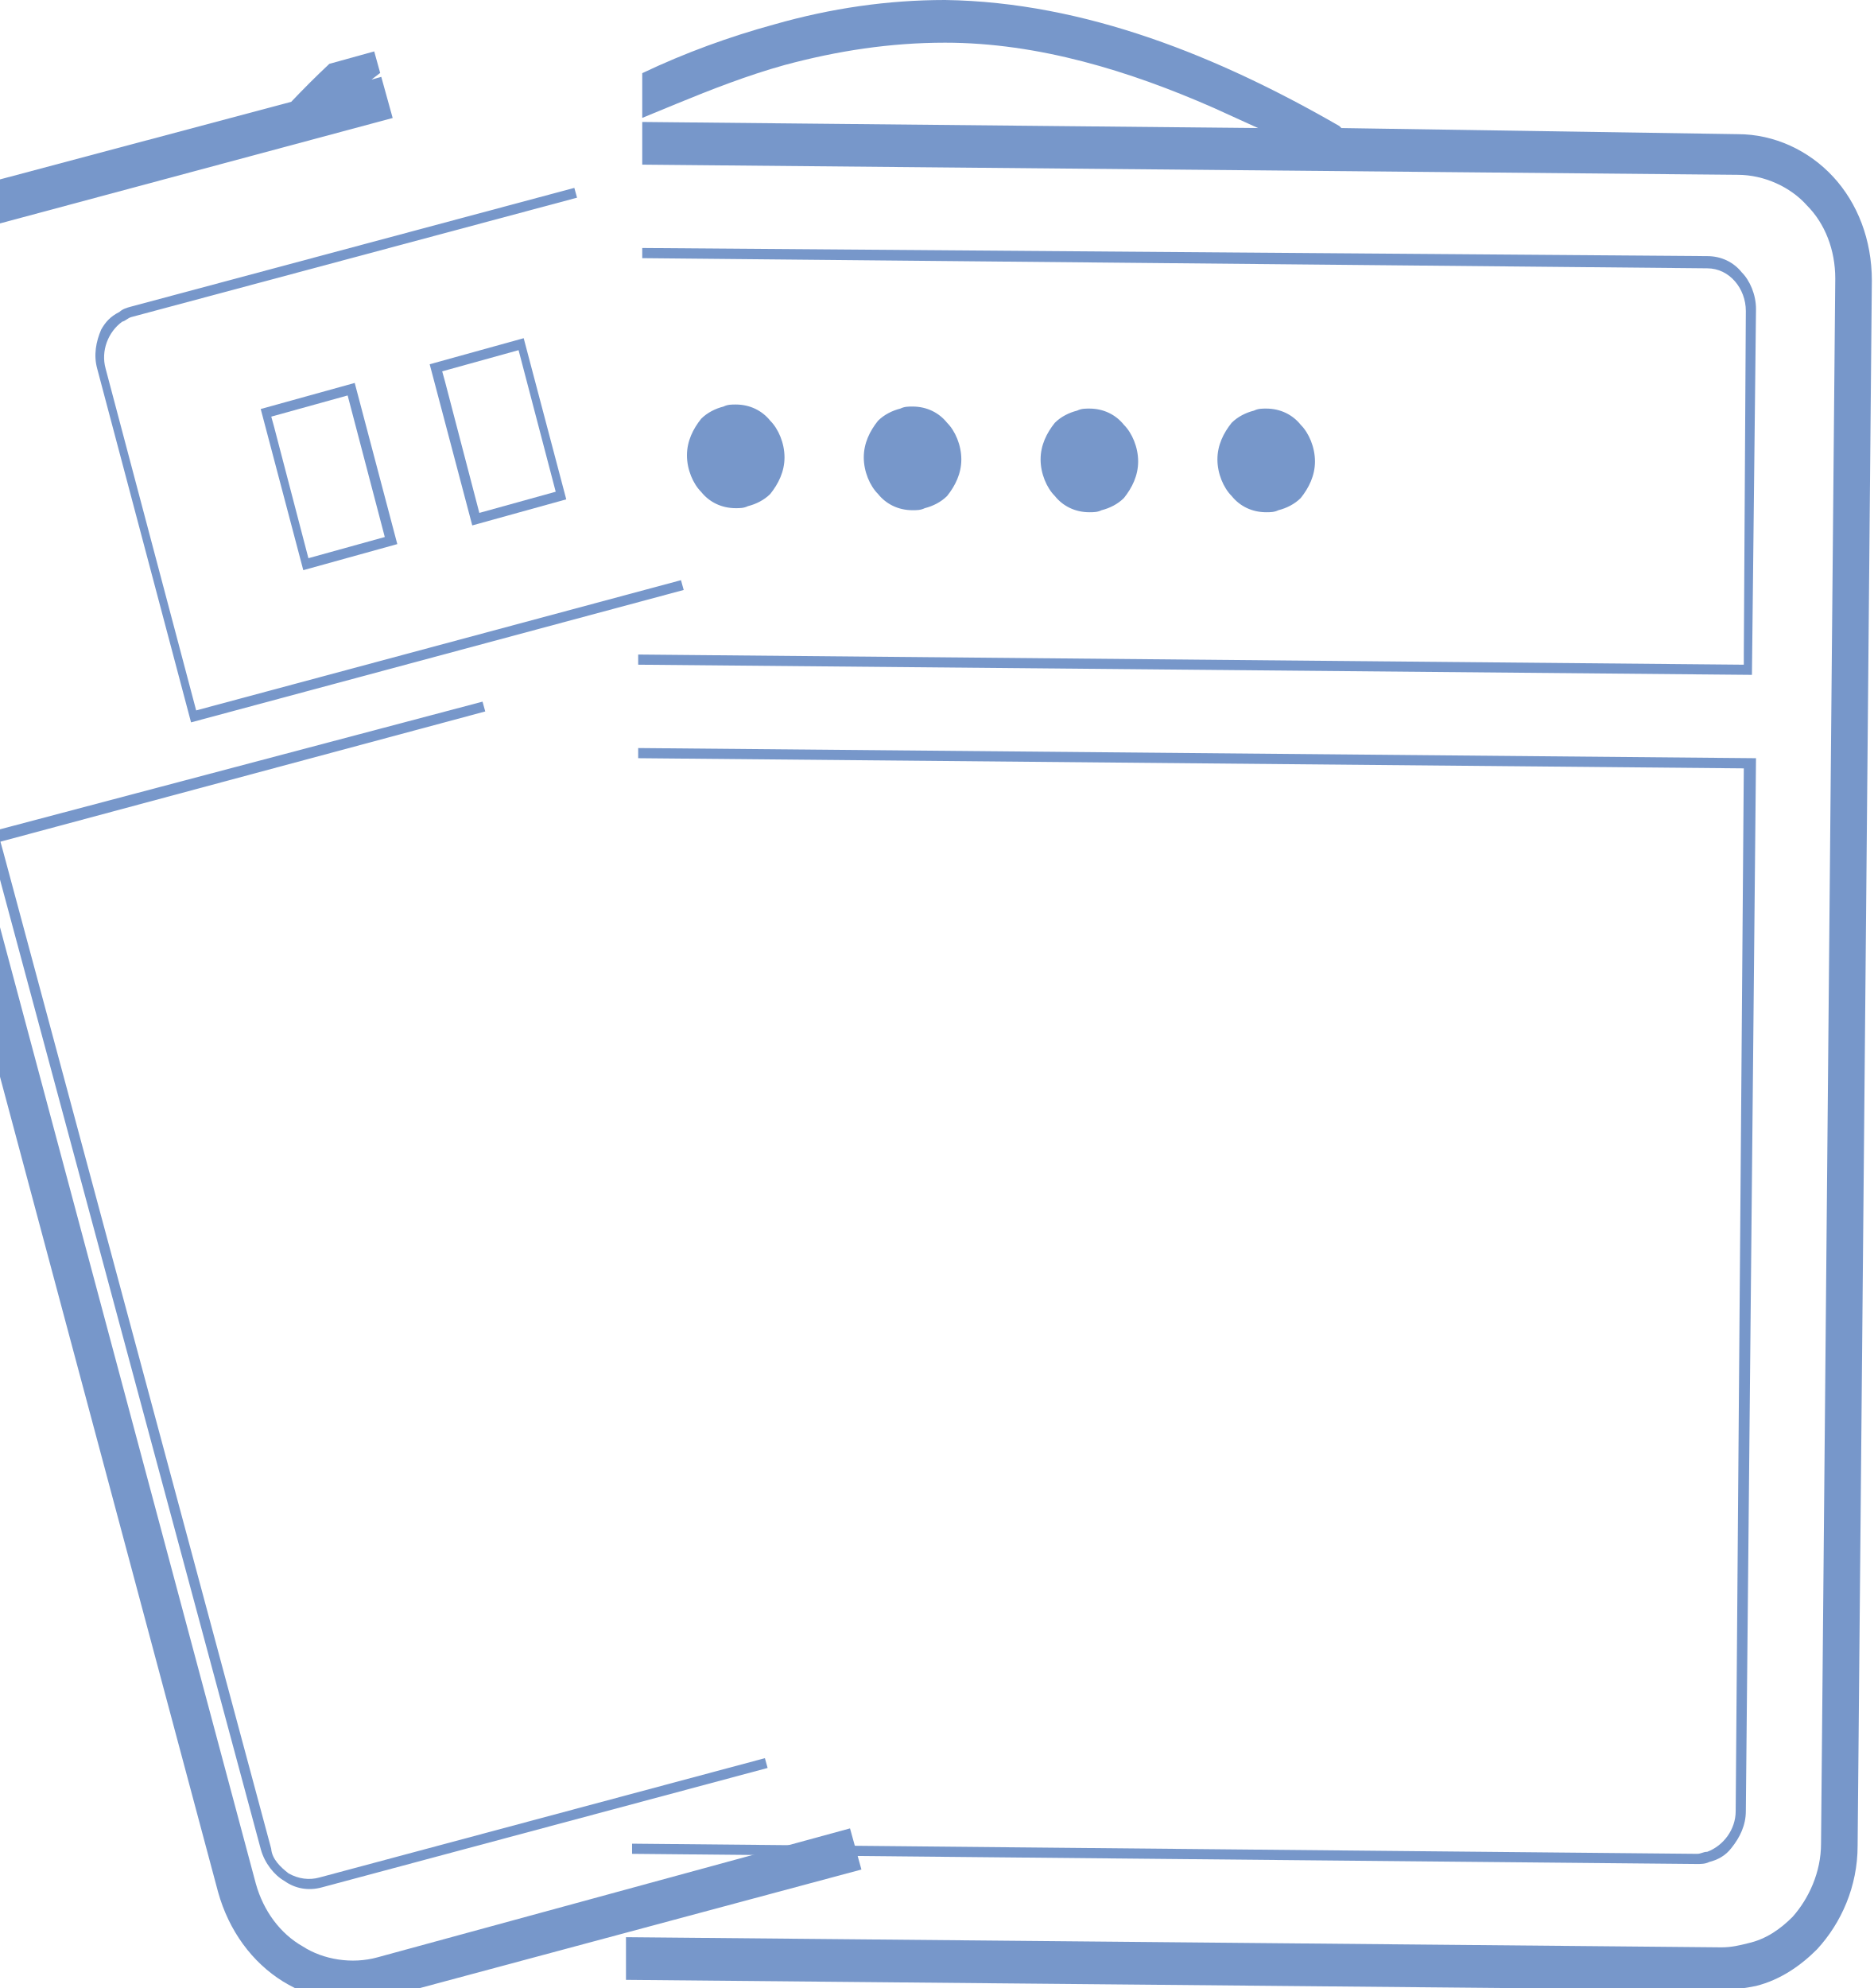
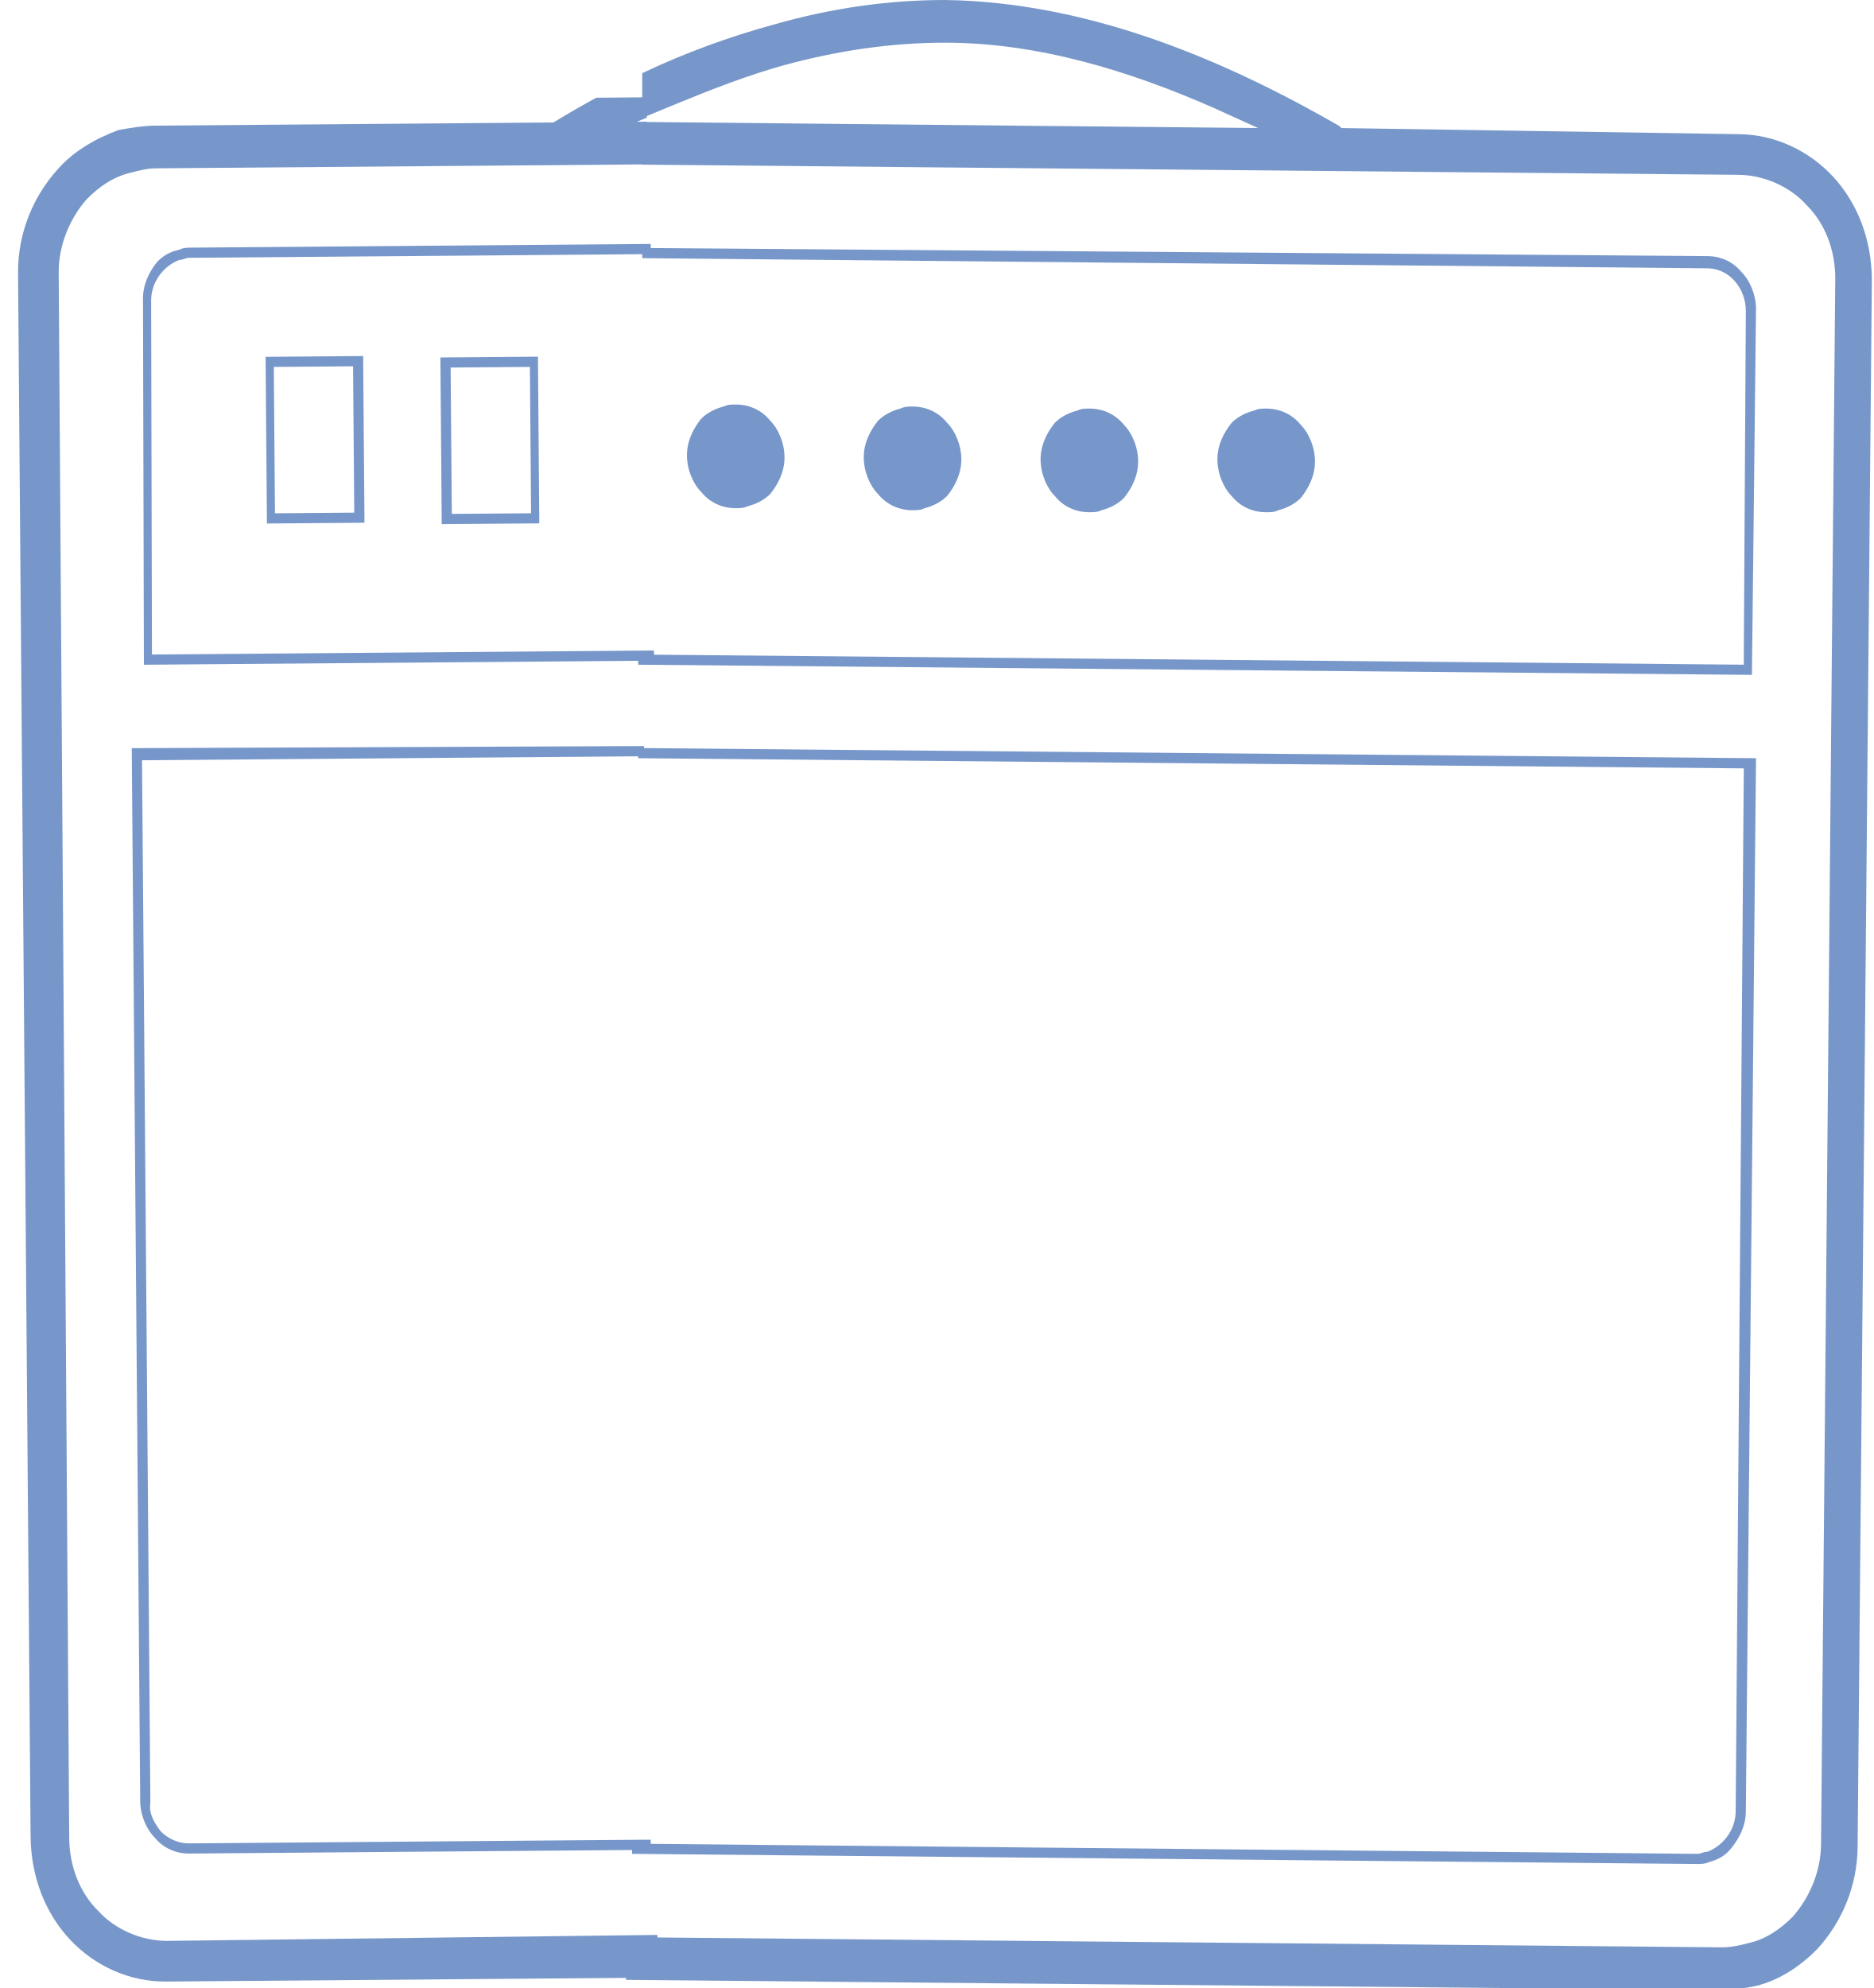
<svg xmlns="http://www.w3.org/2000/svg" xmlns:xlink="http://www.w3.org/1999/xlink" version="1.1" id="Layer_1" x="0px" y="0px" viewBox="0 0 92.2 97.8" style="enable-background:new 0 0 92.2 97.8;" xml:space="preserve">
  <style type="text/css">
	.st0{fill:#7797CA;}
	.st1{clip-path:url(#SVGID_2_);fill:#7797CA;}
- 	.st2{clip-path:url(#SVGID_2_);}
- 	.st3{fill:#FFE380;}
- 	.st4{font-family:'Montserrat-Bold';}
- 	.st5{font-size:229px;}
- 	.st6{letter-spacing:-11;}
- 	.st7{clip-path:url(#SVGID_4_);fill:#7797CA;}
- 	.st8{clip-path:url(#SVGID_4_);}
- 	.st9{clip-path:url(#SVGID_6_);fill:#7797CA;}
- 	.st10{clip-path:url(#SVGID_6_);}
- 	.st11{clip-path:url(#SVGID_8_);fill:#7797CA;}
- 	.st12{clip-path:url(#SVGID_8_);}
+ 	.st2{clip-path:url(#SVGID_4_);fill:#7797CA;}
+ 	.st3{clip-path:url(#SVGID_6_);fill:#7797CA;}
+ 	.st4{clip-path:url(#SVGID_8_);fill:#7797CA;}
</style>
  <g>
    <g>
-       <path class="st0" d="M38.1,1.2c-2.2,0.6-4.4,1.4-6.5,2.4l0,2.2l1.7-0.7c1.7-0.7,3.5-1.4,5.3-1.9c2.6-0.7,5.2-1.1,7.9-1.1    c4.6,0,9.1,1.4,13.2,3.2l2.2,1L31.6,6l0,2.1l53.9,0.5c1.3,0,2.6,0.6,3.4,1.5c0.9,0.9,1.4,2.2,1.4,3.6l-0.7,77l-0.5,0l0.5,0    c0,1.4-0.6,2.7-1.4,3.6c-0.6,0.6-1.3,1.1-2.2,1.3c-0.4,0.1-0.8,0.2-1.3,0.2l-53.9-0.5l0,2.1l53.9,0.5c0.6,0,1.2-0.1,1.7-0.2    c1.2-0.3,2.2-1,3-1.8c1.2-1.3,2-3.1,2-5.1l0.7-77c0-2-0.7-3.8-1.9-5.1c-1.2-1.3-2.9-2.1-4.7-2.1l0-0.5l0,0.5L66,6.3l-0.1-0.1    C60,2.8,53.4,0.1,46.5,0C43.7,0,40.9,0.4,38.1,1.2" />
+       <path class="st0" d="M38.1,1.2c-2.2,0.6-4.4,1.4-6.5,2.4v2.2l1.7-0.7c1.7-0.7,3.5-1.4,5.3-1.9c2.6-0.7,5.2-1.1,7.9-1.1    c4.6,0,9.1,1.4,13.2,3.2l2.2,1L31.6,6v2.1l53.9,0.5c1.3,0,2.6,0.6,3.4,1.5c0.9,0.9,1.4,2.2,1.4,3.6l-0.7,77h-0.5h0.5    c0,1.4-0.6,2.7-1.4,3.6c-0.6,0.6-1.3,1.1-2.2,1.3c-0.4,0.1-0.8,0.2-1.3,0.2l-53.9-0.5v2.1l53.9,0.5c0.6,0,1.2-0.1,1.7-0.2    c1.2-0.3,2.2-1,3-1.8c1.2-1.3,2-3.1,2-5.1l0.7-77c0-2-0.7-3.8-1.9-5.1c-1.2-1.3-2.9-2.1-4.7-2.1V6.1v0.5L66,6.3l-0.1-0.1    C60,2.8,53.4,0.1,46.5,0C43.7,0,40.9,0.4,38.1,1.2" />
    </g>
  </g>
  <g>
-     <defs>
-       <path id="SVGID_1_" d="M2.7,7.9c-1.2,1.3-2,3.1-2,5.1L0,89.9c0,2,0.7,3.8,1.9,5.1c1.2,1.3,2.9,2.1,4.7,2.1l24.2,0.2l0-2.1    L6.7,95.1c-1.3,0-2.6-0.6-3.4-1.5c-0.9-0.9-1.4-2.2-1.4-3.6l0.7-77c0-1.4,0.6-2.7,1.4-3.6c0.6-0.6,1.3-1.1,2.2-1.3    C6.6,8,7,7.9,7.4,7.9l24.2,0.2l0-2.1l-0.5,0l0.5-0.2l0-2.2c-1.6,0.7-3.1,1.5-4.6,2.4L27,6L7.5,5.8C6.9,5.8,6.3,5.9,5.7,6    C4.6,6.4,3.5,7,2.7,7.9" />
-     </defs>
-     <clipPath id="SVGID_2_">
-       <use xlink:href="#SVGID_1_" style="overflow:visible;" />
-     </clipPath>
-     <rect x="-10" y="4.7" transform="matrix(0.9636 -0.2672 0.2672 0.9636 -13.2934 6.4431)" class="st1" width="54.1" height="94.7" />
-     <g class="st2">
-       <text transform="matrix(1 8.730000e-03 -8.730000e-03 1 -255.084 133.9214)">
-         <tspan x="0" y="0" class="st3 st4 st5 st6">1</tspan>
-         <tspan x="82.9" y="0" class="st3 st4 st5">6  </tspan>
-       </text>
+     <path class="st0" d="M31.4,36.8v0.5l54.4,0.5l-0.4,51.3c0,0.9-0.6,1.7-1.4,2c-0.2,0-0.3,0.1-0.5,0.1l-52.4-0.5v0.5l52.4,0.5   c0.2,0,0.4,0,0.6-0.1c0.4-0.1,0.8-0.3,1.1-0.7c0.4-0.5,0.7-1.1,0.7-1.8l0.5-51.8L31.4,36.8 M62.3,19.6v0.5c-0.2,0-0.4,0-0.6,0.1   c-0.4,0.1-0.8,0.3-1.1,0.6c-0.4,0.5-0.7,1.1-0.7,1.8c0,0.7,0.3,1.4,0.7,1.8c0.4,0.5,1,0.8,1.7,0.8c0.2,0,0.4,0,0.6-0.1   c0.4-0.1,0.8-0.3,1.1-0.6c0.4-0.5,0.7-1.1,0.7-1.8c0-0.7-0.3-1.4-0.7-1.8c-0.4-0.5-1-0.8-1.7-0.8L62.3,19.6 M53.6,19.6v0.5   c-0.2,0-0.4,0-0.6,0.1c-0.4,0.1-0.8,0.3-1.1,0.6c-0.4,0.5-0.7,1.1-0.7,1.8c0,0.7,0.3,1.4,0.7,1.8c0.4,0.5,1,0.8,1.7,0.8   c0.2,0,0.4,0,0.6-0.1c0.4-0.1,0.8-0.3,1.1-0.6c0.4-0.5,0.7-1.1,0.7-1.8c0-0.7-0.3-1.4-0.7-1.8c-0.4-0.5-1-0.8-1.7-0.8V19.6    M44.9,19.5V20c-0.2,0-0.4,0-0.6,0.1c-0.4,0.1-0.8,0.3-1.1,0.6c-0.4,0.5-0.7,1.1-0.7,1.8c0,0.7,0.3,1.4,0.7,1.8   c0.4,0.5,1,0.8,1.7,0.8c0.2,0,0.4,0,0.6-0.1c0.4-0.1,0.8-0.3,1.1-0.6c0.4-0.5,0.7-1.1,0.7-1.8l0,0c0-0.7-0.3-1.4-0.7-1.8   c-0.4-0.5-1-0.8-1.7-0.8V19.5 M36.2,19.4v0.5c-0.2,0-0.4,0-0.6,0.1c-0.4,0.1-0.8,0.3-1.1,0.6c-0.4,0.5-0.7,1.1-0.7,1.8   c0,0.7,0.3,1.4,0.7,1.8c0.4,0.5,1,0.8,1.7,0.8c0.2,0,0.4,0,0.6-0.1c0.4-0.1,0.8-0.3,1.1-0.6c0.4-0.5,0.7-1.1,0.7-1.8   c0-0.7-0.3-1.4-0.7-1.8c-0.4-0.5-1-0.8-1.7-0.8V19.4" />
+   </g>
+   <g>
+     <g>
+       <defs>
+         <path id="SVGID_1_" d="M3.2,8.2c-1.2,1.3-2,3.1-2,5.1L1.2,90.2c0,2,0.7,3.8,1.9,5.1s2.9,2.1,4.7,2.1l24.2,0l0-2.1L7.9,95.4     c-1.3,0-2.6-0.6-3.4-1.5c-0.9-0.9-1.4-2.2-1.4-3.6l0.1-77c0-1.4,0.6-2.7,1.4-3.6c0.6-0.6,1.3-1.1,2.2-1.3     c0.4-0.1,0.8-0.2,1.2-0.2l24.2,0l0-2.1l-0.5,0l0.5-0.2l0-2.2c-1.6,0.7-3.1,1.5-4.6,2.4v0L8,6.1c-0.6,0-1.2,0.1-1.8,0.2     C5.1,6.7,4,7.3,3.2,8.2" />
+       </defs>
+       <clipPath id="SVGID_2_">
+         <use xlink:href="#SVGID_1_" style="overflow:visible;" />
+       </clipPath>
+       <rect x="-9.1" y="4.9" transform="matrix(1 -8.018720e-03 8.018720e-03 1 -0.4183 0.1453)" class="st1" width="54.1" height="94.7" />
    </g>
  </g>
  <g>
-     <path class="st0" d="M31.6,12.2l0,0.5L84,13.2c1.1,0,1.9,1,1.9,2.1l-0.1,16.9l0,0.5l-54.4-0.5l0,0.5l54.8,0.5l0.2-18   c0-0.7-0.3-1.4-0.7-1.8c-0.4-0.5-1-0.8-1.7-0.8l0-0.5l0,0.5L31.6,12.2" />
-   </g>
-   <g>
-     <defs>
-       <path id="SVGID_3_" d="M7.2,12.7c-0.4,0.5-0.7,1.1-0.7,1.8l-0.2,18l25.1,0.2l0-0.5L6.7,32l0.2-17.4c0-0.9,0.6-1.7,1.4-2    c0.2,0,0.3-0.1,0.5-0.1l22.7,0.2l0-0.5L8.9,12c-0.2,0-0.4,0-0.6,0.1C7.8,12.2,7.5,12.4,7.2,12.7" />
-     </defs>
-     <clipPath id="SVGID_4_">
-       <use xlink:href="#SVGID_3_" style="overflow:visible;" />
-     </clipPath>
-     <rect x="4.1" y="9.6" transform="matrix(0.9636 -0.2672 0.2672 0.9636 -5.3546 5.9037)" class="st7" width="29.8" height="26.1" />
-     <g class="st8">
-       <text transform="matrix(1 8.730000e-03 -8.730000e-03 1 -255.084 133.9214)">
-         <tspan x="0" y="0" class="st3 st4 st5 st6">1</tspan>
-         <tspan x="82.9" y="0" class="st3 st4 st5">6  </tspan>
-       </text>
+     <g>
+       <path class="st0" d="M31.6,12.2v0.5L84,13.2c1.1,0,1.9,1,1.9,2.1l-0.1,16.9v0.5l-54.4-0.5v0.5l54.8,0.5l0.2-18    c0-0.7-0.3-1.4-0.7-1.8c-0.4-0.5-1-0.8-1.7-0.8v-0.5v0.5L31.6,12.2" />
+     </g>
+     <g>
+       <g>
+         <defs>
+           <path id="SVGID_3_" d="M7.8,12.8c-0.4,0.5-0.7,1.1-0.7,1.8L7,32.6l25.1,0l0-0.5l-24.7,0l0.1-17.4c0-0.9,0.6-1.7,1.4-2      c0.2,0,0.3-0.1,0.5-0.1l22.7,0l0-0.5l-22.6,0c-0.2,0-0.4,0-0.6,0.1C8.4,12.3,8.1,12.5,7.8,12.8" />
+         </defs>
+         <clipPath id="SVGID_4_">
+           <use xlink:href="#SVGID_3_" style="overflow:visible;" />
+         </clipPath>
+         <rect x="4.7" y="9.6" transform="matrix(1 -8.018720e-03 8.018720e-03 1 -0.1813 0.1582)" class="st2" width="29.8" height="26.1" />
+       </g>
    </g>
  </g>
  <g>
-     <defs>
-       <path id="SVGID_5_" d="M22.7,26l0.1-6.7l0-0.5l3.9,0L26.6,26L22.7,26z M22.2,26.5l4.8,0l0.1-8.2l-4.8,0L22.2,26.5z M14,25.9    l0.1-6.7l0-0.5l3.9,0l-0.1,7.2L14,25.9z M13.6,26.4l4.8,0l0.1-8.2l-4.8,0L13.6,26.4z" />
-     </defs>
-     <clipPath id="SVGID_6_">
-       <use xlink:href="#SVGID_5_" style="overflow:visible;" />
-     </clipPath>
-     <rect x="12.7" y="16.5" transform="matrix(0.9636 -0.2672 0.2672 0.9636 -5.2364 6.2445)" class="st9" width="15.2" height="11.6" />
-     <g class="st10">
-       <text transform="matrix(1 8.730000e-03 -8.730000e-03 1 -255.084 133.9214)">
-         <tspan x="0" y="0" class="st3 st4 st5 st6">1</tspan>
-         <tspan x="82.9" y="0" class="st3 st4 st5">6  </tspan>
-       </text>
+     <g>
+       <defs>
+         <path id="SVGID_5_" d="M22.2,25.3l0-6.7l0-0.5l3.9,0l0,7.2L22.2,25.3z M21.7,25.8l4.8,0l0-8.2l-4.8,0L21.7,25.8z M13.5,25.2     l0-6.7l0-0.5l3.9,0l0,7.2L13.5,25.2z M13.1,25.7l4.8,0l0-8.2l-4.8,0L13.1,25.7z" />
+       </defs>
+       <clipPath id="SVGID_6_">
+         <use xlink:href="#SVGID_5_" style="overflow:visible;" />
+       </clipPath>
+       <rect x="12.2" y="15.8" transform="matrix(1 -8.018720e-03 8.018720e-03 1 -0.1725 0.1591)" class="st3" width="15.2" height="11.6" />
    </g>
  </g>
  <g>
-     <path class="st0" d="M31.4,36.8l0,0.5l54.4,0.5l-0.4,51.3c0,0.9-0.6,1.7-1.4,2c-0.2,0-0.3,0.1-0.5,0.1l-52.4-0.5l0,0.5l52.4,0.5   c0.2,0,0.4,0,0.6-0.1c0.4-0.1,0.8-0.3,1.1-0.7c0.4-0.5,0.7-1.1,0.7-1.8l0.5-51.8L31.4,36.8 M62.3,19.6l0,0.5c-0.2,0-0.4,0-0.6,0.1   c-0.4,0.1-0.8,0.3-1.1,0.6c-0.4,0.5-0.7,1.1-0.7,1.8c0,0.7,0.3,1.4,0.7,1.8c0.4,0.5,1,0.8,1.7,0.8c0.2,0,0.4,0,0.6-0.1   c0.4-0.1,0.8-0.3,1.1-0.6c0.4-0.5,0.7-1.1,0.7-1.8c0-0.7-0.3-1.4-0.7-1.8c-0.4-0.5-1-0.8-1.7-0.8L62.3,19.6 M53.6,19.6l0,0.5   c-0.2,0-0.4,0-0.6,0.1c-0.4,0.1-0.8,0.3-1.1,0.6c-0.4,0.5-0.7,1.1-0.7,1.8c0,0.7,0.3,1.4,0.7,1.8c0.4,0.5,1,0.8,1.7,0.8   c0.2,0,0.4,0,0.6-0.1c0.4-0.1,0.8-0.3,1.1-0.6c0.4-0.5,0.7-1.1,0.7-1.8c0-0.7-0.3-1.4-0.7-1.8c-0.4-0.5-1-0.8-1.7-0.8L53.6,19.6    M44.9,19.5l0,0.5c-0.2,0-0.4,0-0.6,0.1c-0.4,0.1-0.8,0.3-1.1,0.6c-0.4,0.5-0.7,1.1-0.7,1.8c0,0.7,0.3,1.4,0.7,1.8   c0.4,0.5,1,0.8,1.7,0.8c0.2,0,0.4,0,0.6-0.1c0.4-0.1,0.8-0.3,1.1-0.6c0.4-0.5,0.7-1.1,0.7-1.8l0,0c0-0.7-0.3-1.4-0.7-1.8   c-0.4-0.5-1-0.8-1.7-0.8L44.9,19.5 M36.2,19.4l0,0.5c-0.2,0-0.4,0-0.6,0.1c-0.4,0.1-0.8,0.3-1.1,0.6c-0.4,0.5-0.7,1.1-0.7,1.8   c0,0.7,0.3,1.4,0.7,1.8c0.4,0.5,1,0.8,1.7,0.8c0.2,0,0.4,0,0.6-0.1c0.4-0.1,0.8-0.3,1.1-0.6c0.4-0.5,0.7-1.1,0.7-1.8   c0-0.7-0.3-1.4-0.7-1.8c-0.4-0.5-1-0.8-1.7-0.8L36.2,19.4" />
-   </g>
-   <g>
-     <defs>
-       <path id="SVGID_7_" d="M5.8,88.4c0,0.7,0.3,1.4,0.7,1.8c0.4,0.5,1,0.8,1.7,0.8l22.7,0.2l0-0.5L8.2,90.5c-0.5,0-1-0.2-1.4-0.6    c-0.3-0.4-0.6-0.9-0.5-1.4l0.4-50.8l0-0.5l24.7,0.2l0-0.5L6.2,36.6L5.8,88.4z" />
-     </defs>
-     <clipPath id="SVGID_8_">
-       <use xlink:href="#SVGID_7_" style="overflow:visible;" />
-     </clipPath>
-     <rect x="-0.5" y="34.2" transform="matrix(0.9636 -0.2672 0.2672 0.9636 -16.3749 7.3512)" class="st11" width="38.6" height="59.2" />
-     <g class="st12">
-       <text transform="matrix(1 8.730000e-03 -8.730000e-03 1 -255.084 133.9214)">
-         <tspan x="0" y="0" class="st3 st4 st5 st6">1</tspan>
-         <tspan x="82.9" y="0" class="st3 st4 st5">6  </tspan>
-       </text>
+     <g>
+       <defs>
+         <path id="SVGID_7_" d="M6.7,88.5c0,0.7,0.3,1.4,0.7,1.8c0.4,0.5,1,0.8,1.7,0.8l22.7,0l0-0.5l-22.7,0c-0.5,0-1-0.2-1.4-0.6     c-0.3-0.4-0.6-0.9-0.5-1.4l0-50.8l0-0.5l24.7,0l0-0.5L6.7,36.7L6.7,88.5z" />
+       </defs>
+       <clipPath id="SVGID_8_">
+         <use xlink:href="#SVGID_7_" style="overflow:visible;" />
+       </clipPath>
+       <rect x="0.2" y="34.2" transform="matrix(1 -8.018720e-03 8.018720e-03 1 -0.5113 0.1587)" class="st4" width="38.6" height="59.2" />
    </g>
  </g>
</svg>
